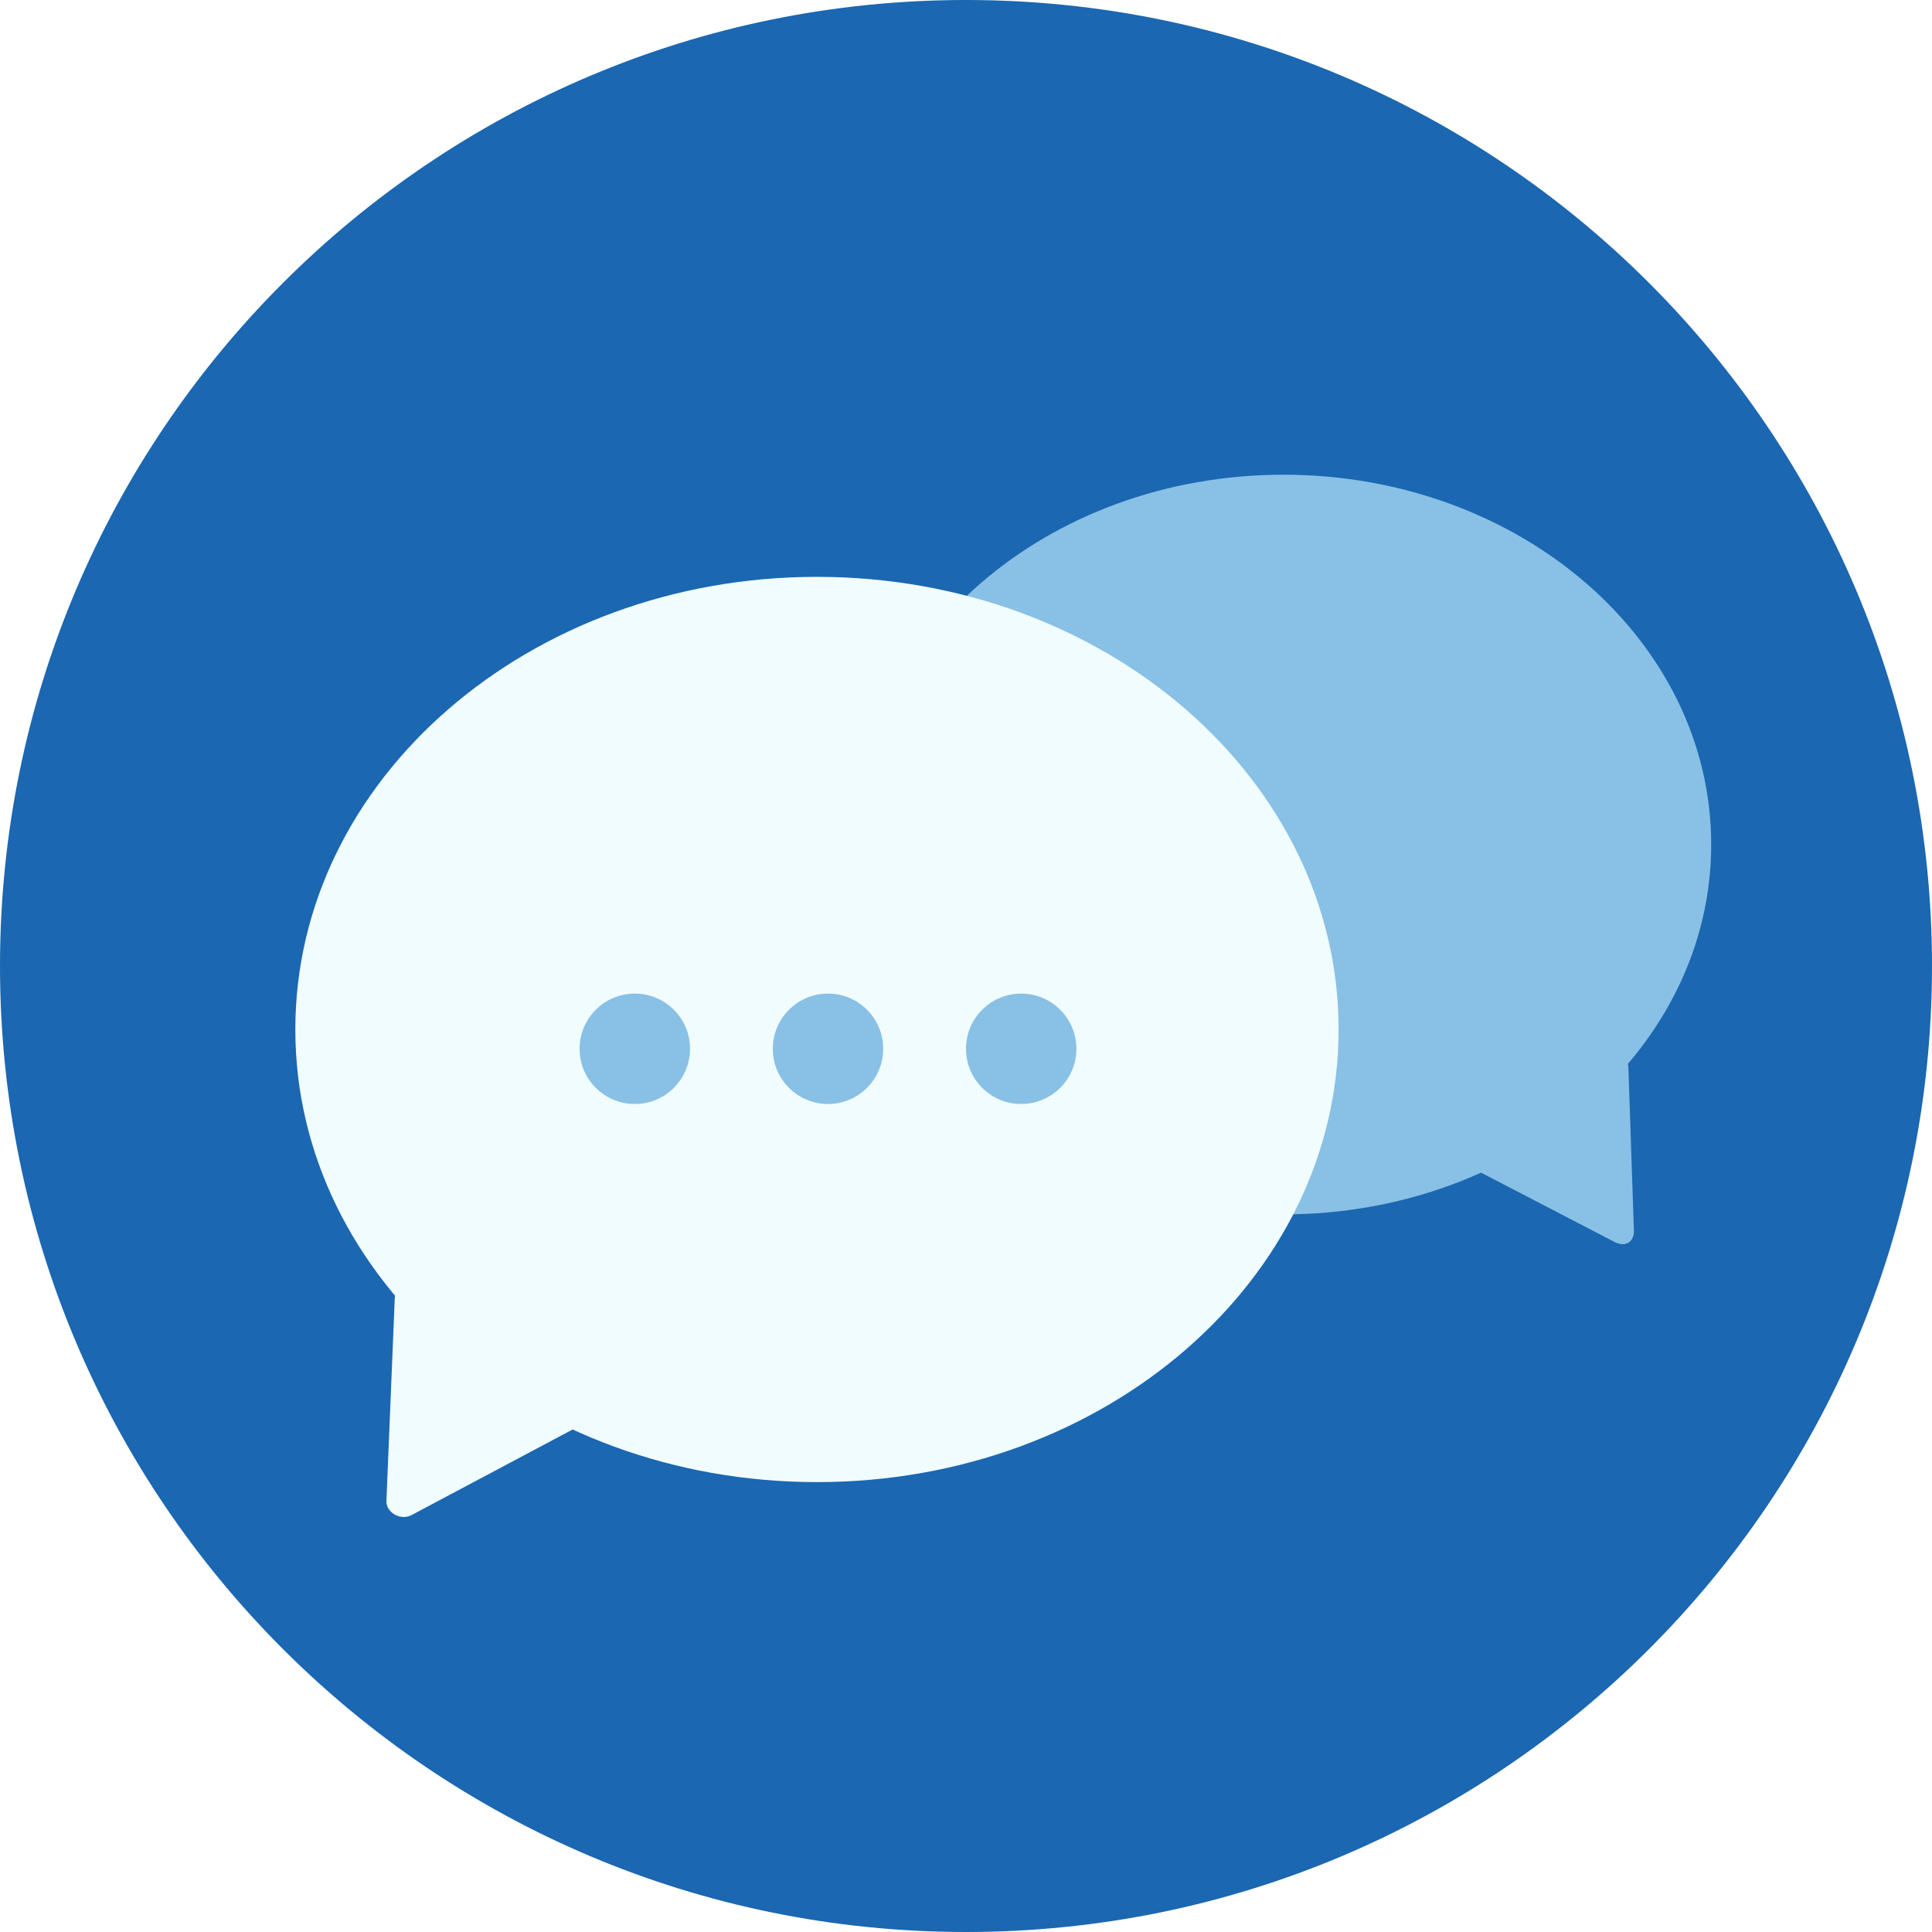
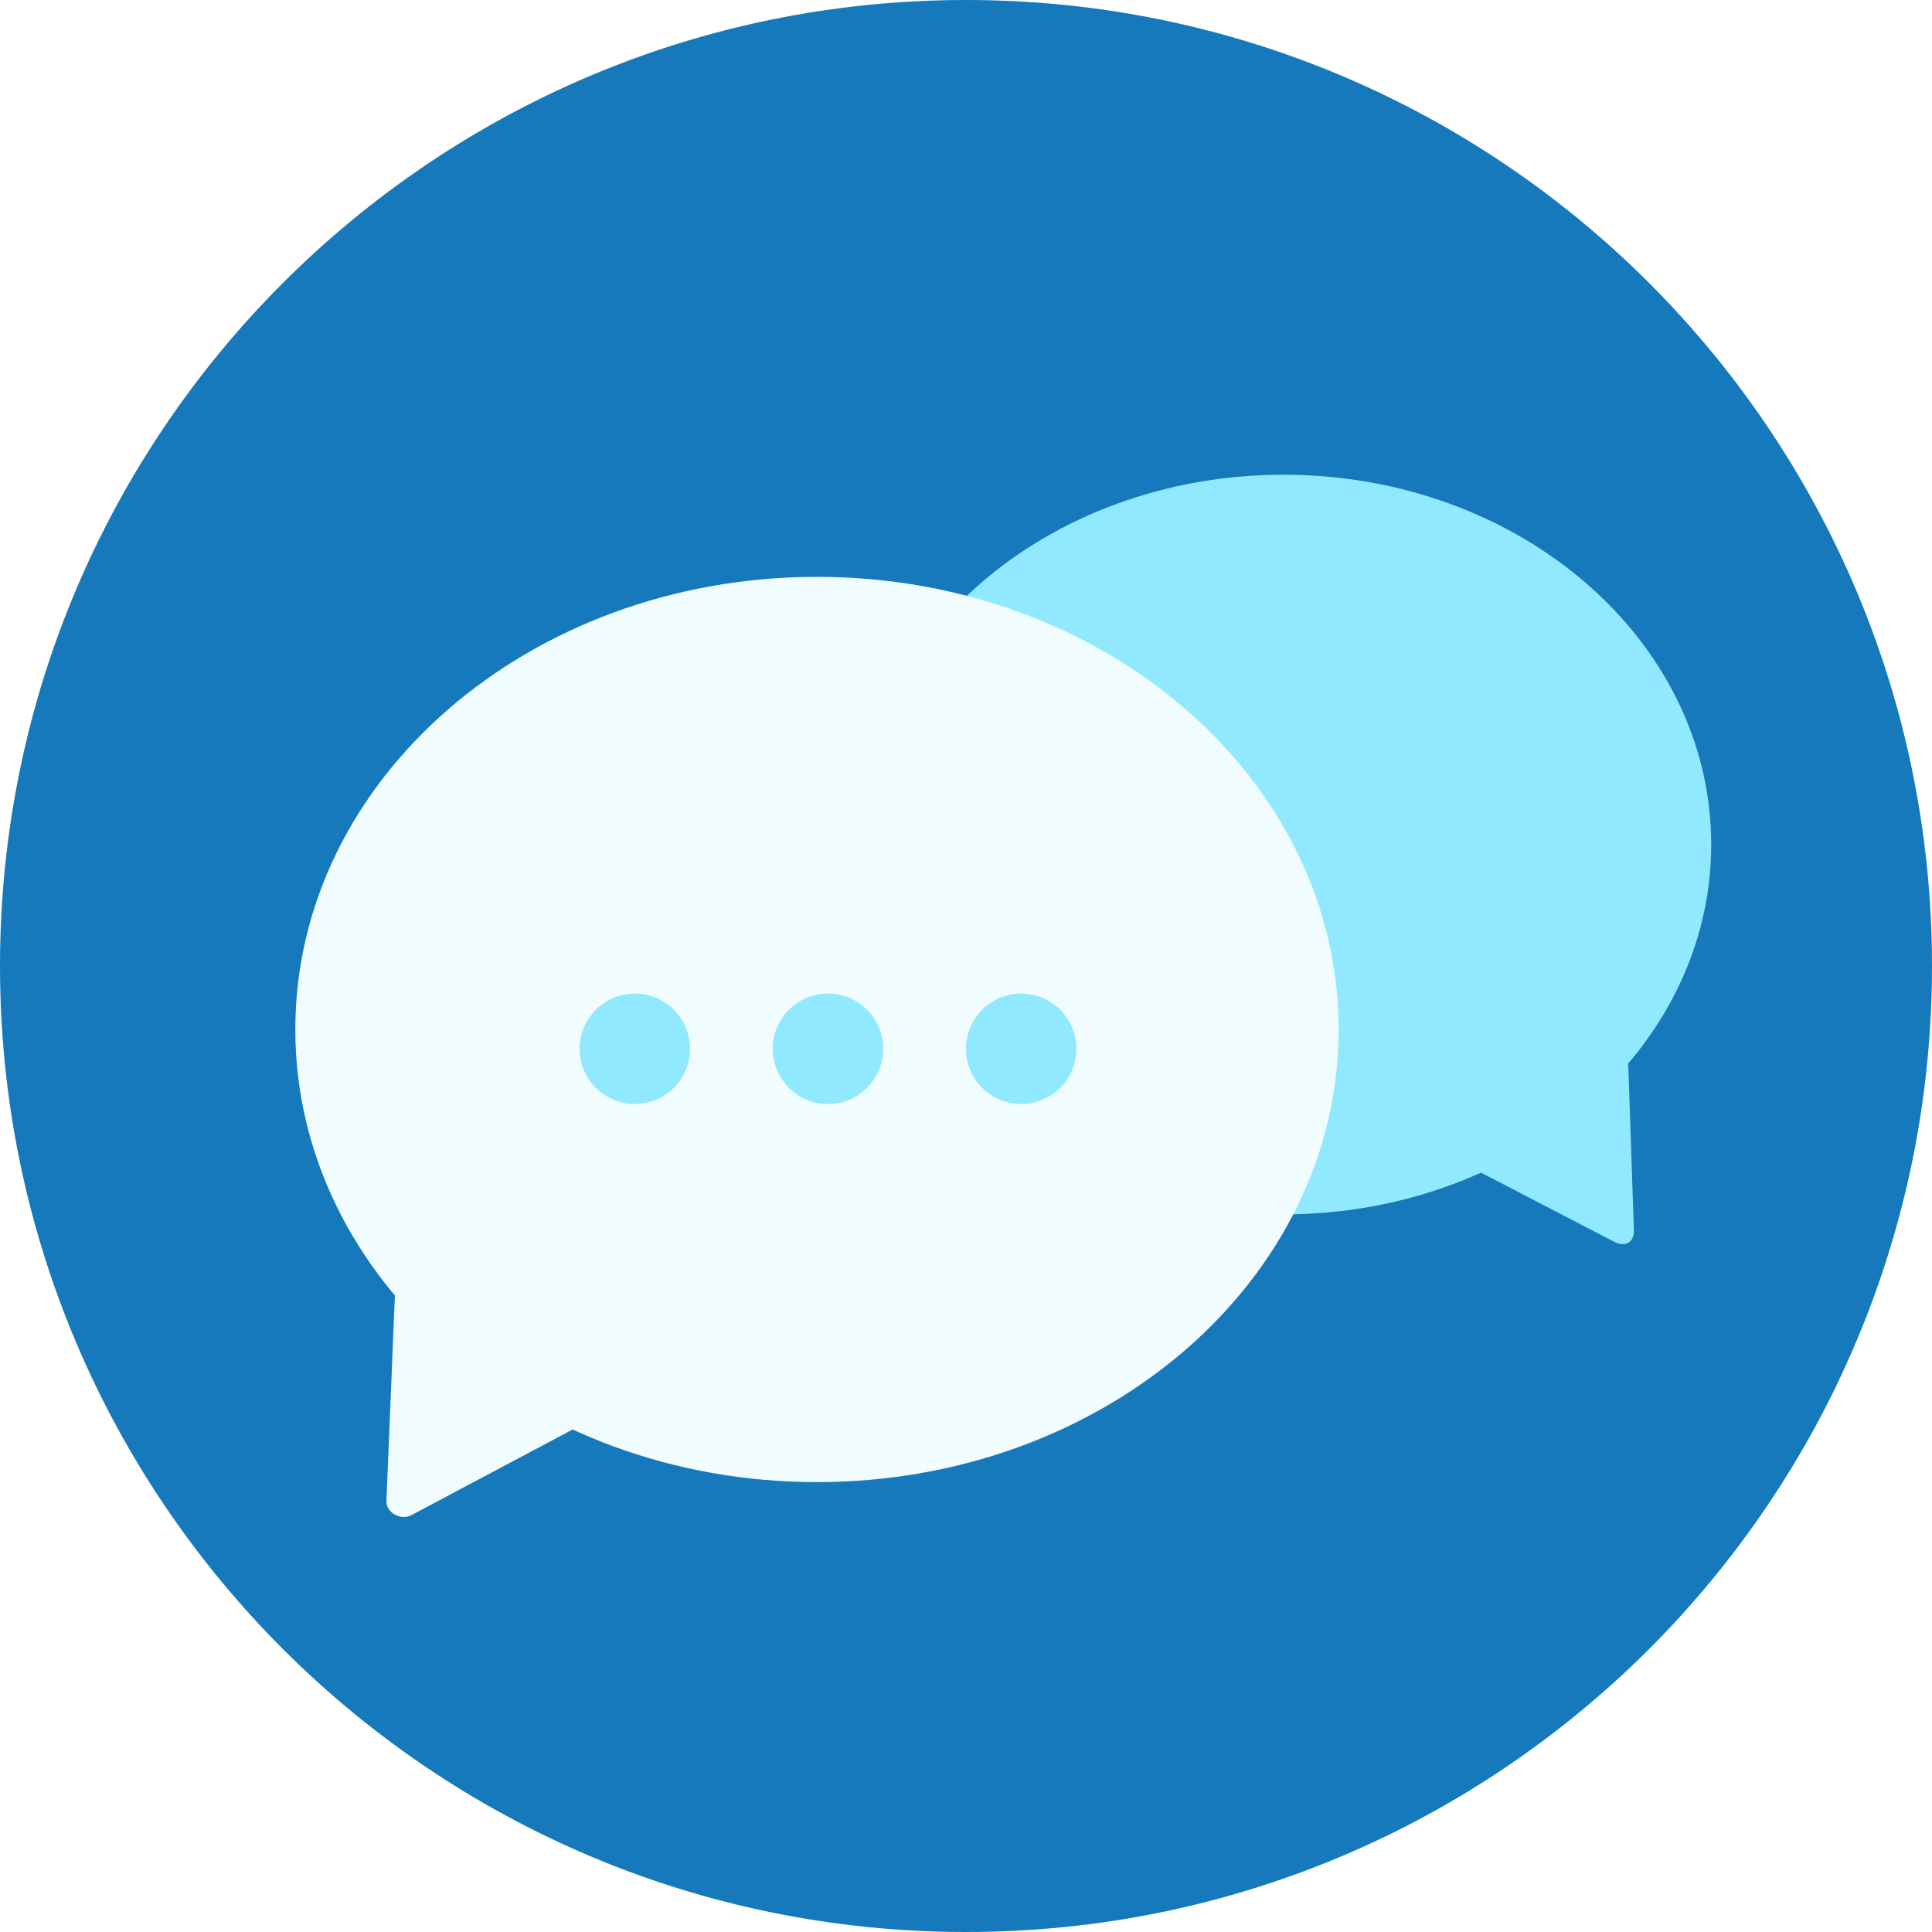
- <svg xmlns="http://www.w3.org/2000/svg" width="87" height="87" viewBox="0 0 87 87" fill="none">
-   <path d="M43.5 87C67.524 87 87 67.524 87 43.5C87 19.476 67.524 0 43.5 0C19.476 0 0 19.476 0 43.5C0 67.524 19.476 87 43.5 87Z" fill="#1B67B1" />
-   <path d="M57.793 54.686C68.433 54.686 77.057 47.229 77.057 38.031C77.057 28.834 68.433 21.377 57.793 21.377C47.154 21.377 38.529 28.834 38.529 38.031C38.529 47.229 47.154 54.686 57.793 54.686Z" fill="#89C0E5" />
-   <path d="M72.707 55.929L66.245 52.573C65.872 52.324 65.872 51.827 66.245 51.579L72.459 47.601C72.832 47.353 73.329 47.601 73.329 48.099L73.577 55.431C73.577 55.929 73.204 56.177 72.707 55.929Z" fill="#89C0E5" />
-   <path d="M36.789 66.741C49.762 66.741 60.279 57.616 60.279 46.359C60.279 35.101 49.762 25.976 36.789 25.976C23.816 25.976 13.299 35.101 13.299 46.359C13.299 57.616 23.816 66.741 36.789 66.741Z" fill="#F0FCFE" />
-   <path d="M18.519 68.233L26.473 64.007C26.97 63.759 26.97 63.013 26.473 62.764L18.892 57.917C18.395 57.669 17.773 57.917 17.773 58.539L17.4 67.611C17.4 68.109 18.022 68.481 18.519 68.233Z" fill="#F0FCFE" />
-   <path d="M37.285 49.714C38.658 49.714 39.771 48.601 39.771 47.229C39.771 45.856 38.658 44.743 37.285 44.743C35.913 44.743 34.8 45.856 34.8 47.229C34.8 48.601 35.913 49.714 37.285 49.714Z" fill="#89C0E5" />
-   <path d="M28.586 49.714C29.959 49.714 31.072 48.601 31.072 47.229C31.072 45.856 29.959 44.743 28.586 44.743C27.213 44.743 26.1 45.856 26.1 47.229C26.1 48.601 27.213 49.714 28.586 49.714Z" fill="#89C0E5" />
-   <path d="M45.986 49.714C47.358 49.714 48.471 48.601 48.471 47.229C48.471 45.856 47.358 44.743 45.986 44.743C44.613 44.743 43.5 45.856 43.5 47.229C43.5 48.601 44.613 49.714 45.986 49.714Z" fill="#89C0E5" />
+ <svg xmlns="http://www.w3.org/2000/svg" width="285" height="285" viewBox="0 0 285 285" fill="none">
+   <path d="M142.5 285C221.201 285 285 221.201 285 142.5C285 63.799 221.201 0 142.5 0C63.799 0 0 63.799 0 142.5C0 221.201 63.799 285 142.5 285Z" fill="#1579BC" />
+   <path d="M189.322 179.143C224.175 179.143 252.429 154.717 252.429 124.586C252.429 94.455 224.175 70.029 189.322 70.029C154.469 70.029 126.215 94.455 126.215 124.586C126.215 154.717 154.469 179.143 189.322 179.143Z" fill="#91E9FF" />
+   <path d="M238.179 183.214L217.008 172.221C215.786 171.407 215.786 169.779 217.008 168.964L237.365 155.936C238.586 155.121 240.215 155.936 240.215 157.564L241.029 181.586C241.029 183.214 239.808 184.029 238.179 183.214Z" fill="#91E9FF" />
+   <path d="M120.515 218.636C163.013 218.636 197.465 188.741 197.465 151.864C197.465 114.987 163.013 85.093 120.515 85.093C78.017 85.093 43.565 114.987 43.565 151.864C43.565 188.741 78.017 218.636 120.515 218.636Z" fill="#F0FCFE" />
+   <path d="M60.666 223.521L86.723 209.679C88.352 208.864 88.352 206.421 86.723 205.607L61.887 189.729C60.259 188.914 58.223 189.729 58.223 191.764L57.002 221.486C57.002 223.114 59.037 224.336 60.666 223.521Z" fill="#F0FCFE" />
+   <path d="M122.142 162.857C126.64 162.857 130.285 159.211 130.285 154.714C130.285 150.217 126.64 146.571 122.142 146.571C117.645 146.571 114 150.217 114 154.714C114 159.211 117.645 162.857 122.142 162.857Z" fill="#91E9FF" />
+   <path d="M93.643 162.857C98.141 162.857 101.786 159.211 101.786 154.714C101.786 150.217 98.141 146.571 93.643 146.571C89.146 146.571 85.501 150.217 85.501 154.714C85.501 159.211 89.146 162.857 93.643 162.857Z" fill="#91E9FF" />
+   <path d="M150.643 162.857C155.14 162.857 158.786 159.211 158.786 154.714C158.786 150.217 155.14 146.571 150.643 146.571C146.146 146.571 142.5 150.217 142.5 154.714C142.5 159.211 146.146 162.857 150.643 162.857Z" fill="#91E9FF" />
</svg>
